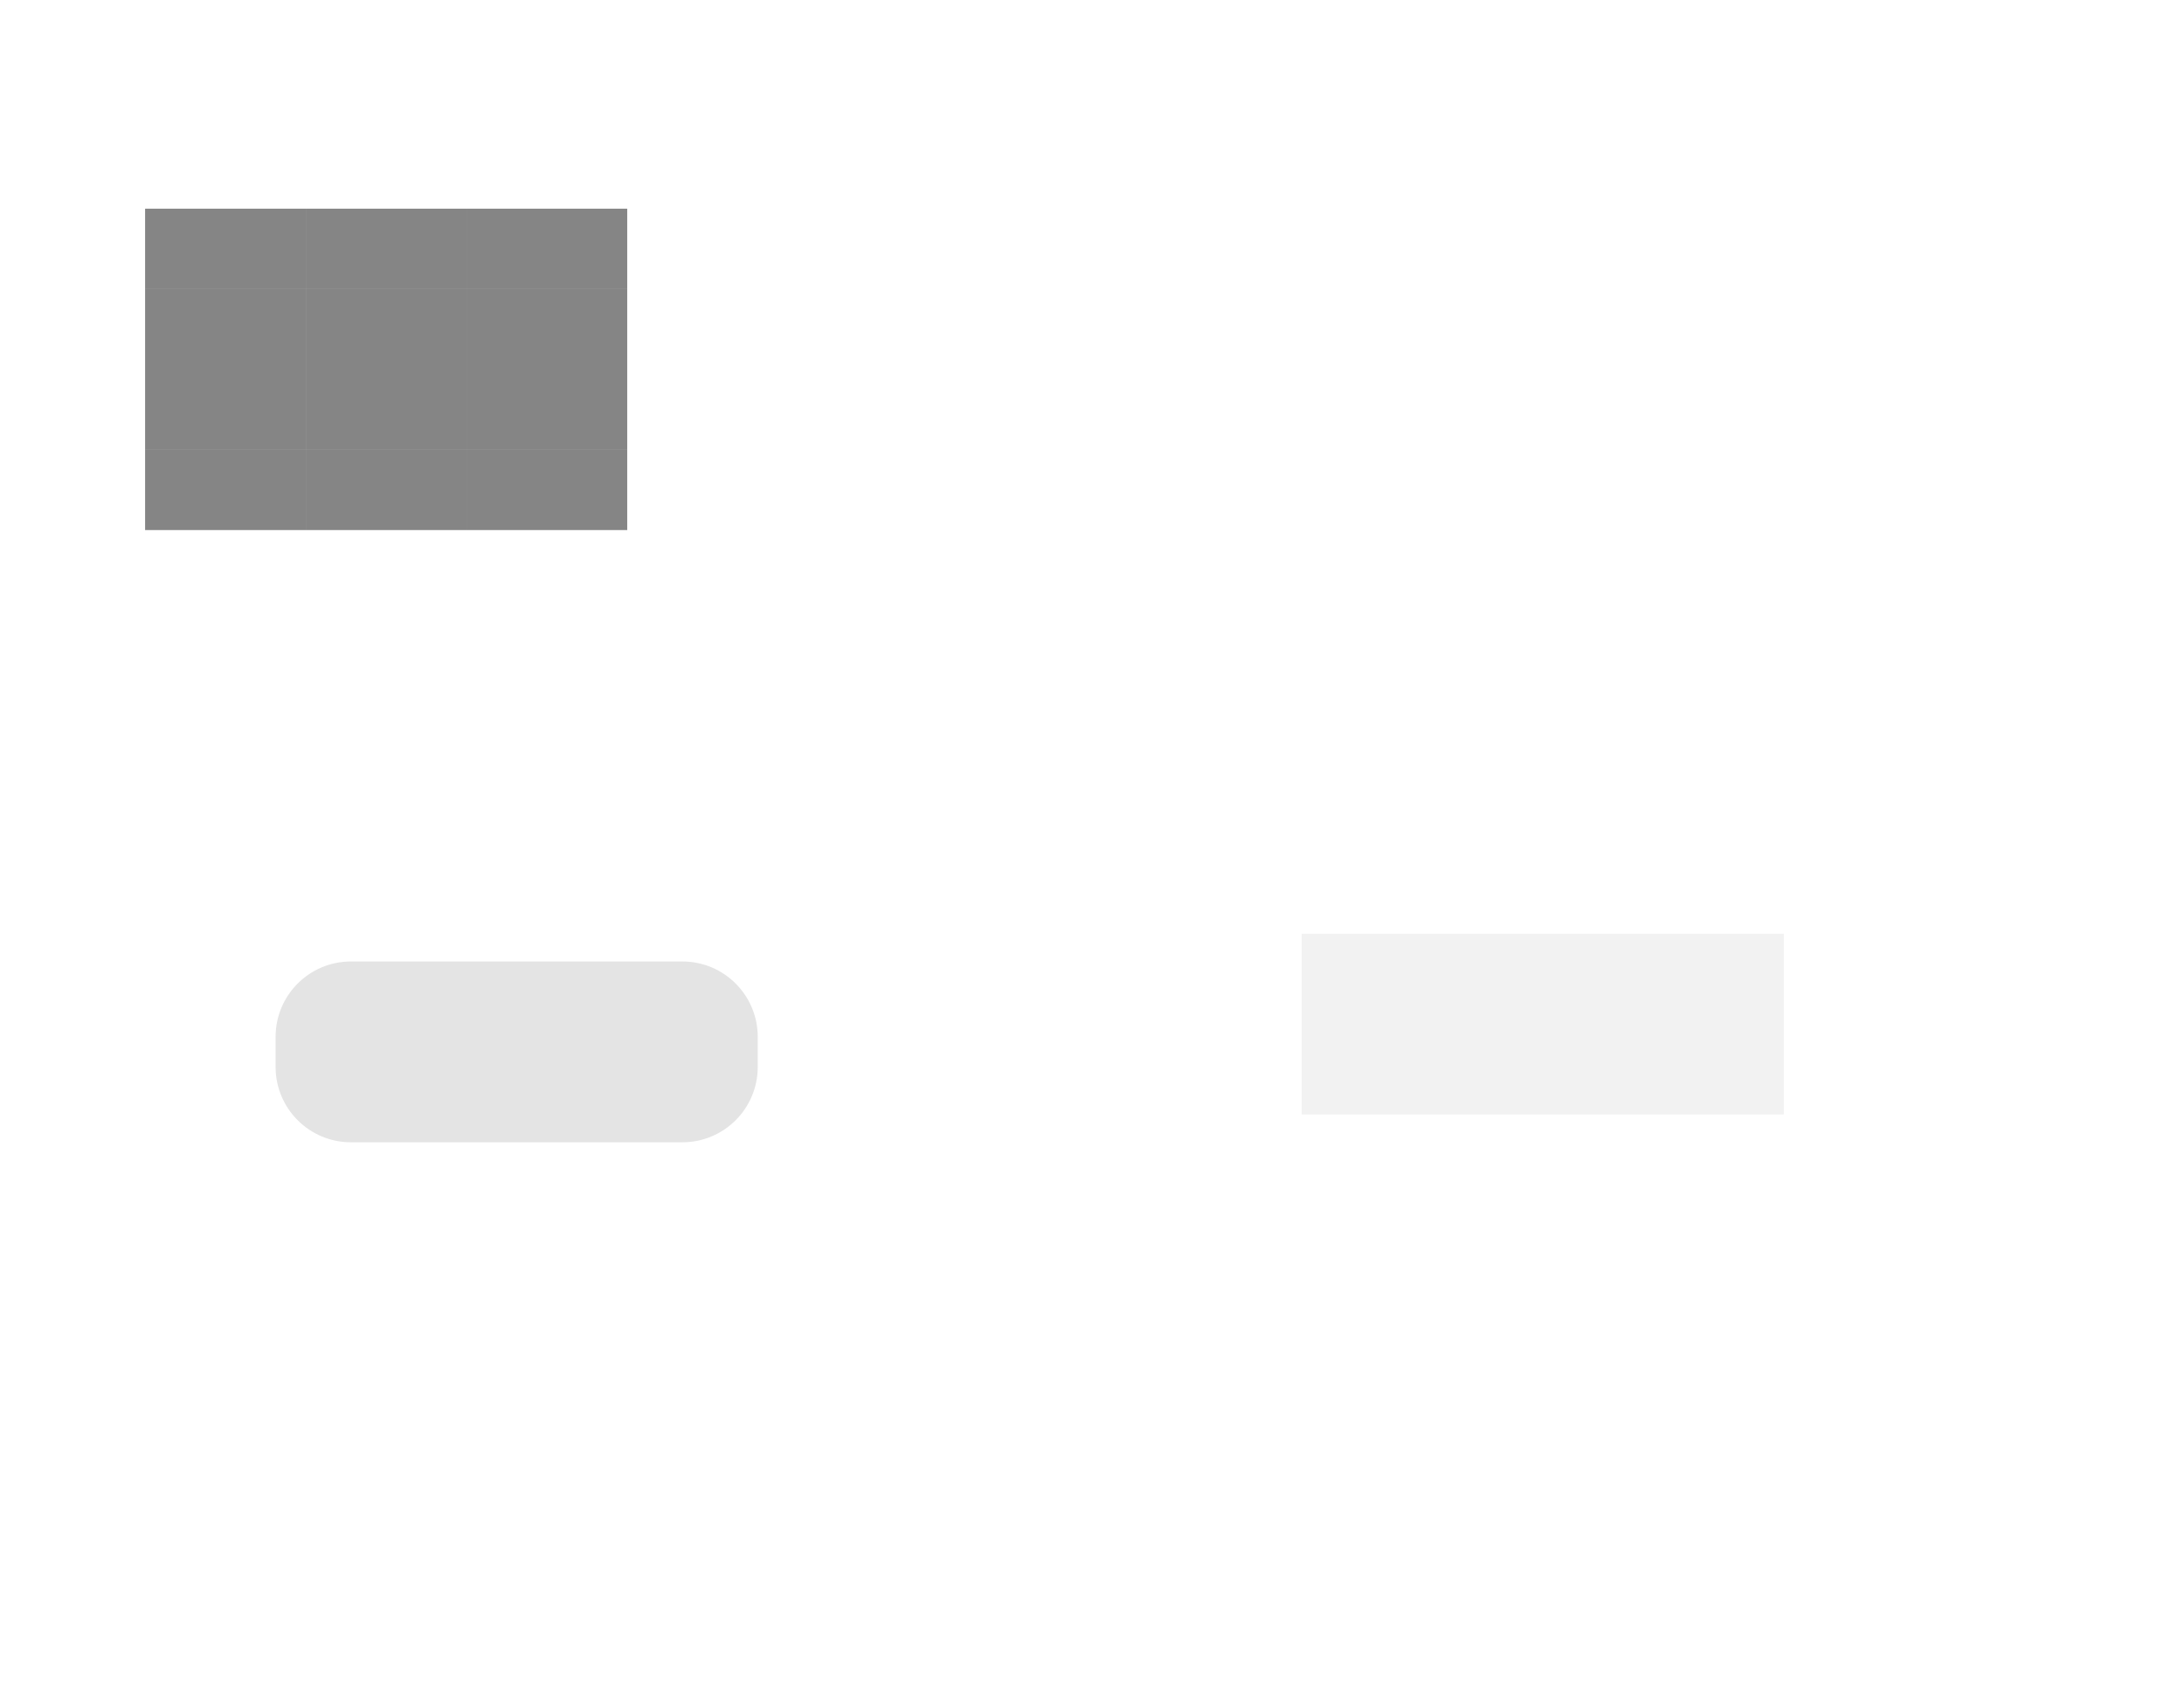
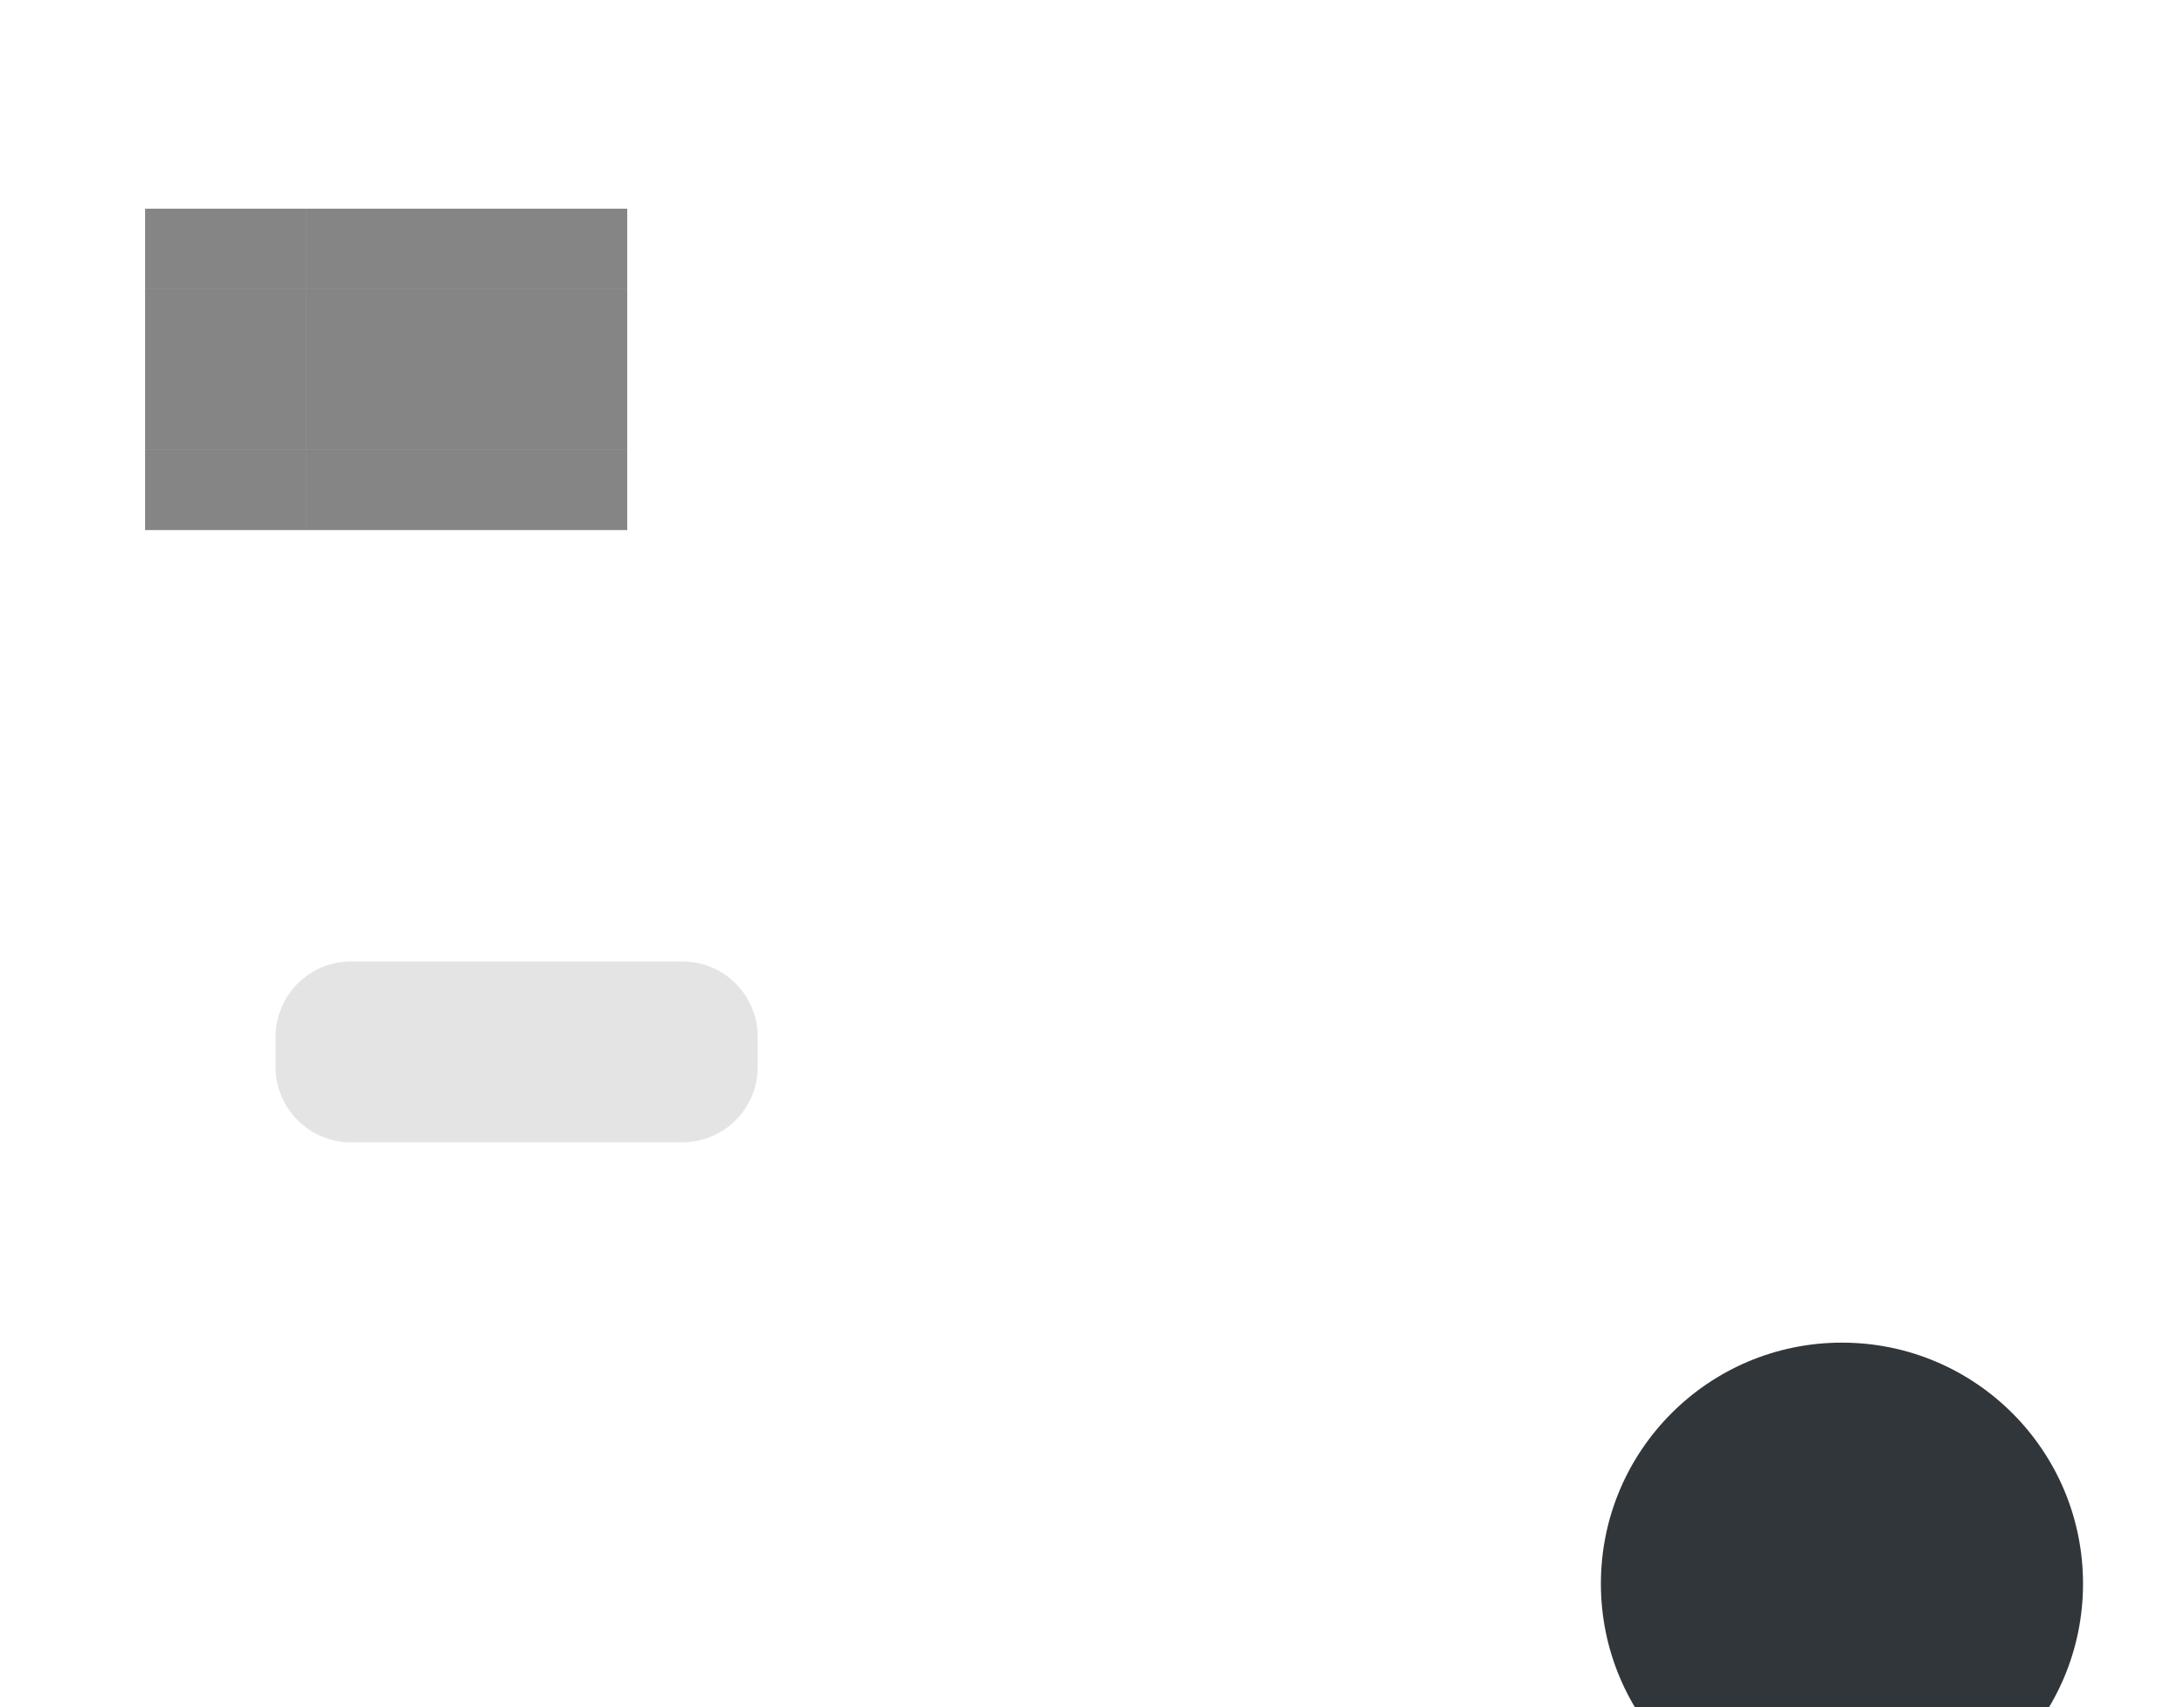
<svg xmlns="http://www.w3.org/2000/svg" xmlns:ns1="http://www.openswatchbook.org/uri/2009/osb" xmlns:xlink="http://www.w3.org/1999/xlink" id="svg3025" version="1.1" height="56.625" width="72.478" viewBox="0 0 72.478 56.625">
  <defs id="defs43">
    <style type="text/css" id="current-color-scheme">
      .ColorScheme-Text {
        color:#31363b;
        stop-color:#31363b;
      }
      .ColorScheme-Background {
        color:#ffffff;
        stop-color:#ffffff;
      }
      .ColorScheme-Highlight {
        color:#3daee9;
        stop-color:#3daee9;
      }
      .ColorScheme-ViewText {
        color:#31363b;
        stop-color:#31363b;
      }
      .ColorScheme-ViewBackground {
        color:#fcfcfc;
        stop-color:#fcfcfc;
      }
      .ColorScheme-ViewHover {
        color:#93cee9;
        stop-color:#93cee9;
      }
      .ColorScheme-ViewFocus{
        color:#3daee9;
        stop-color:#3daee9;
      }
      .ColorScheme-ButtonText {
        color:#31363b;
        stop-color:#31363b;
      }
      .ColorScheme-ButtonBackground {
        color:#eff0f1;
        stop-color:#eff0f1;
      }
      .ColorScheme-ButtonHover {
        color:#93cee9;
        stop-color:#93cee9;
      }
      .ColorScheme-ButtonFocus{
        color:#3daee9;
        stop-color:#3daee9;
      }
      </style>
    <linearGradient id="linearGradient4703" ns1:paint="solid">
      <stop style="stop-color:#000000;stop-opacity:1;" offset="0" id="stop4701" />
    </linearGradient>
    <linearGradient id="linearGradient4697" ns1:paint="solid">
      <stop style="stop-color:#000000;stop-opacity:1;" offset="0" id="stop4695" />
    </linearGradient>
    <linearGradient id="linearGradient4691" ns1:paint="solid">
      <stop style="stop-color:#000000;stop-opacity:1;" offset="0" id="stop4689" />
    </linearGradient>
    <linearGradient id="linearGradient4685" ns1:paint="solid">
      <stop style="stop-color:#000000;stop-opacity:1;" offset="0" id="stop4683" />
    </linearGradient>
    <linearGradient id="linearGradient8519" ns1:paint="solid">
      <stop style="stop-color:#34a9bd;stop-opacity:1;" offset="0" id="stop8517" />
    </linearGradient>
    <linearGradient id="highlight-6" ns1:paint="solid">
      <stop style="stop-color:#3091a8;stop-opacity:1;" offset="0" id="stop8511" />
    </linearGradient>
    <linearGradient id="linearGradient8465" ns1:paint="solid">
      <stop style="stop-color:#494949;stop-opacity:1;" offset="0" id="stop8463" />
    </linearGradient>
    <linearGradient id="groove-3" ns1:paint="solid">
      <stop style="stop-color:#1c1c1c;stop-opacity:0.537;" offset="0" id="stop8457" />
    </linearGradient>
    <linearGradient ns1:paint="solid" id="groove_highlight_center-0">
      <stop id="stop7016" offset="0" style="stop-color:#d0d0d0;stop-opacity:1;" />
    </linearGradient>
    <linearGradient ns1:paint="solid" id="linearGradient5794">
      <stop id="stop5792" offset="0" style="stop-color:#4b0909;stop-opacity:1;" />
    </linearGradient>
    <linearGradient ns1:paint="solid" id="groove_highlight_border-6">
      <stop id="stop5786" offset="0" style="stop-color:#131313;stop-opacity:1;" />
    </linearGradient>
    <linearGradient ns1:paint="solid" id="linearGradient4318">
      <stop id="stop4316" offset="0" style="stop-color:#12bcfa;stop-opacity:1;" />
    </linearGradient>
    <linearGradient ns1:paint="solid" id="linearGradient4312">
      <stop id="stop4310" offset="0" style="stop-color:#12bcfa;stop-opacity:1;" />
    </linearGradient>
    <linearGradient ns1:paint="solid" id="linearGradient4306">
      <stop id="stop4304" offset="0" style="stop-color:#5dbc33;stop-opacity:1;" />
    </linearGradient>
    <clipPath id="clipPath4428" clipPathUnits="userSpaceOnUse">
      <g id="use4430">
        <rect y="4.134" x="99.112" height="3" width="3" id="rect4479" style="opacity:1;fill:#ebc9c9;fill-opacity:1;fill-rule:evenodd;stroke:none;stroke-width:4.214;stroke-linecap:round;stroke-linejoin:miter;stroke-miterlimit:4;stroke-dasharray:none;stroke-opacity:0.996" />
        <rect style="opacity:1;fill:#ebc9c9;fill-opacity:1;fill-rule:evenodd;stroke:none;stroke-width:4.214;stroke-linecap:round;stroke-linejoin:miter;stroke-miterlimit:4;stroke-dasharray:none;stroke-opacity:0.996" id="rect4481" width="3" height="3" x="99.112" y="7.134" />
        <rect y="10.134" x="99.112" height="3" width="3" id="rect4483" style="opacity:1;fill:#ebc9c9;fill-opacity:1;fill-rule:evenodd;stroke:none;stroke-width:4.214;stroke-linecap:round;stroke-linejoin:miter;stroke-miterlimit:4;stroke-dasharray:none;stroke-opacity:0.996" />
      </g>
    </clipPath>
    <clipPath id="clipPath7042" clipPathUnits="userSpaceOnUse">
      <circle r="6" cy="74.424" cx="54.004" id="circle7044" style="opacity:1;fill:#1d1d1d;fill-opacity:0.995;fill-rule:evenodd;stroke:none;stroke-width:5.725;stroke-linecap:round;stroke-linejoin:miter;stroke-miterlimit:4;stroke-dasharray:none;stroke-opacity:0.996" />
    </clipPath>
    <linearGradient xlink:href="#groove-3" id="linearGradient8461" x1="10.149" y1="12.258" x2="15.482" y2="12.258" gradientUnits="userSpaceOnUse" />
    <linearGradient xlink:href="#groove-3" id="linearGradient8483" gradientUnits="userSpaceOnUse" x1="9.003" y1="-3.635" x2="14.336" y2="-3.635" />
    <linearGradient xlink:href="#groove-3" id="linearGradient8491" gradientUnits="userSpaceOnUse" x1="9.003" y1="-3.635" x2="14.336" y2="-3.635" />
    <linearGradient xlink:href="#groove-3" id="linearGradient8499" gradientUnits="userSpaceOnUse" x1="9.003" y1="-3.635" x2="14.336" y2="-3.635" />
    <linearGradient xlink:href="#groove-3" id="linearGradient8507" gradientUnits="userSpaceOnUse" x1="9.003" y1="-3.635" x2="14.336" y2="-3.635" />
    <linearGradient xlink:href="#groove-3" id="linearGradient4687" x1="9.003" y1="-3.635" x2="14.336" y2="-3.635" gradientUnits="userSpaceOnUse" />
    <linearGradient xlink:href="#groove-3" id="linearGradient4693" x1="9.003" y1="-3.635" x2="14.336" y2="-3.635" gradientUnits="userSpaceOnUse" />
    <linearGradient xlink:href="#groove-3" id="linearGradient4699" x1="15.482" y1="12.258" x2="20.815" y2="12.258" gradientUnits="userSpaceOnUse" />
    <linearGradient xlink:href="#groove-3" id="linearGradient4705" x1="4.815" y1="12.258" x2="10.149" y2="12.258" gradientUnits="userSpaceOnUse" />
  </defs>
  <path id="groove-center" d="m 10.149,9.592 h 5.333 v 5.333 h -5.333 z" style="fill:url(#linearGradient8461);fill-opacity:1;stroke-width:1.778;opacity:1" />
-   <rect style="opacity:1;fill:#f2f2f2;fill-opacity:1;fill-rule:nonzero;stroke:none;stroke-width:2.75;stroke-linecap:square;stroke-miterlimit:4;stroke-dasharray:none;stroke-dashoffset:0;stroke-opacity:0.009" id="horizontal-slider-handle" width="16" height="6" x="43.197" y="30.987" ry="0" />
  <rect ry="2.5" y="-25.146" x="31.908" height="16" width="6" id="vertical-slider-handle" style="opacity:1;fill:#e4e4e4;fill-opacity:1;fill-rule:nonzero;stroke:none;stroke-width:2.75;stroke-linecap:square;stroke-miterlimit:4;stroke-dasharray:none;stroke-dashoffset:0;stroke-opacity:0.009" transform="rotate(90)" />
  <path style="fill:url(#linearGradient4705);fill-opacity:1.0;stroke-width:1.778" d="m 4.815,9.592 h 5.333 V 14.925 H 4.815 Z" id="groove-left" />
  <path style="fill:url(#linearGradient4699);fill-opacity:1.0;stroke-width:1.778" d="M 15.482,9.592 H 20.815 V 14.925 H 15.482 Z" id="groove-right" />
  <path style="fill:currentColor;fill-opacity:1;stroke-width:1.778" class="ColorScheme-Background" d="m 44.224,10.105 h 5.333 v 5.333 H 44.224 Z" id="groove-highlight-center" />
  <path id="groove-highlight-left" d="m 38.89,10.105 h 5.333 v 5.333 h -5.333 z" class="ColorScheme-Background" style="fill:currentColor;fill-opacity:1;stroke-width:1.778" />
  <path id="groove-highlight-right" d="m 49.557,10.105 h 5.333 v 5.333 h -5.333 z" class="ColorScheme-Background" style="fill:currentColor;fill-opacity:1;stroke-width:1.778" />
  <g id="groove-highlight-top" transform="translate(-1.334261,8.210835)">
    <path style="fill:none;fill-opacity:1;stroke-width:1.778" d="m 45.558,-3.439 h 5.333 v 5.333 h -5.333 z" id="path8419" />
    <path id="path8413" d="m 45.558,-0.773 h 5.333 v 2.667 h -5.333 z" class="ColorScheme-Background" style="fill:currentColor;fill-opacity:1;stroke-width:1.257" />
  </g>
  <g transform="matrix(1,0,0,-1,-1.334261,17.33196)" id="groove-highlight-bottom">
    <path id="path8421" d="m 45.558,-3.439 h 5.333 v 5.333 h -5.333 z" style="fill:none;fill-opacity:1;stroke-width:1.778" />
    <path style="fill:currentColor;fill-opacity:1;stroke-width:1.257" class="ColorScheme-Background" d="m 45.558,-0.773 h 5.333 v 2.667 h -5.333 z" id="path8423" />
  </g>
  <g id="groove-highlight-bottomright" transform="matrix(1,0,0,-1,3.999072,17.33196)">
    <path style="fill:none;fill-opacity:1;stroke-width:1.778" d="m 45.558,-3.439 h 5.333 v 5.333 h -5.333 z" id="path8427" />
    <path id="path8429" d="m 45.558,-0.773 h 5.333 v 2.667 h -5.333 z" class="ColorScheme-Background" style="fill:currentColor;fill-opacity:1;stroke-width:1.257" />
  </g>
  <g id="groove-highlight-bottomleft" transform="matrix(1,0,0,-1,-6.667594,17.33196)">
    <path style="fill:none;fill-opacity:1;stroke-width:1.778" d="m 45.558,-3.439 h 5.333 v 5.333 h -5.333 z" id="path8433" />
    <path id="path8435" d="m 45.558,-0.773 h 5.333 v 2.667 h -5.333 z" class="ColorScheme-Background" style="fill:currentColor;fill-opacity:1;stroke-width:1.257" />
  </g>
  <g transform="translate(3.999072,8.210835)" id="groove-highlight-topright">
    <path id="path8439" d="m 45.558,-3.439 h 5.333 v 5.333 h -5.333 z" style="fill:none;fill-opacity:1;stroke-width:1.778" />
    <path style="fill:currentColor;fill-opacity:1;stroke-width:1.257" class="ColorScheme-Background" d="m 45.558,-0.773 h 5.333 v 2.667 h -5.333 z" id="path8441" />
  </g>
  <g transform="translate(-6.667594,8.210835)" id="groove-highlight-topleft">
    <path id="path8445" d="m 45.558,-3.439 h 5.333 v 5.333 h -5.333 z" style="fill:none;fill-opacity:1;stroke-width:1.778" />
    <path style="fill:currentColor;fill-opacity:1;stroke-width:1.257" class="ColorScheme-Background" d="m 45.558,-0.773 h 5.333 v 2.667 h -5.333 z" id="path8447" />
  </g>
  <g id="groove-top" transform="translate(1.145536,11.89336)">
    <path id="path8509" d="m 9.003,-7.635 h 5.333 v 5.333 H 9.003 Z" style="fill:none;fill-opacity:1;stroke-width:1.778" />
    <path style="fill:url(#linearGradient4687);fill-opacity:1.0;stroke-width:1.257" d="m 9.003,-4.968 h 5.333 v 2.667 H 9.003 Z" id="path8451" />
  </g>
  <g transform="matrix(1,0,0,-1,1.145536,12.62308)" id="groove-bottom">
    <path style="fill:none;fill-opacity:1;stroke-width:1.778" d="m 9.003,-7.635 h 5.333 v 5.333 H 9.003 Z" id="path8469" />
    <path id="path8471" d="m 9.003,-4.968 h 5.333 v 2.667 H 9.003 Z" style="fill:url(#linearGradient4693);fill-opacity:1.0;stroke-width:1.257" />
  </g>
  <g id="groove-bottomleft" transform="matrix(1,0,0,-1,-4.187798,12.62308)">
    <path id="path8477" d="m 9.003,-7.635 h 5.333 v 5.333 H 9.003 Z" style="fill:none;fill-opacity:1;stroke-width:1.778" />
    <path style="fill:url(#linearGradient8483);fill-opacity:1;stroke-width:1.257" d="m 9.003,-4.968 h 5.333 v 2.667 H 9.003 Z" id="path8479" />
  </g>
  <g transform="matrix(1,0,0,-1,6.478869,12.62308)" id="groove-bottomright">
    <path style="fill:none;fill-opacity:1;stroke-width:1.778" d="m 9.003,-7.635 h 5.333 v 5.333 H 9.003 Z" id="path8485" />
    <path id="path8487" d="m 9.003,-4.968 h 5.333 v 2.667 H 9.003 Z" style="fill:url(#linearGradient8491);fill-opacity:1;stroke-width:1.257" />
  </g>
  <g transform="translate(6.47887,11.89336)" id="groove-topright">
    <path style="fill:none;fill-opacity:1;stroke-width:1.778" d="m 9.003,-7.635 h 5.333 v 5.333 H 9.003 Z" id="path8493" />
    <path id="path8495" d="m 9.003,-4.968 h 5.333 v 2.667 H 9.003 Z" style="fill:url(#linearGradient8499);fill-opacity:1;stroke-width:1.257" />
  </g>
  <g transform="translate(-4.187798,11.89336)" id="groove-topleft">
    <path style="fill:none;fill-opacity:1;stroke-width:1.778" d="m 9.003,-7.635 h 5.333 v 5.333 H 9.003 Z" id="path8501" />
    <path id="path8503" d="m 9.003,-4.968 h 5.333 v 2.667 H 9.003 Z" style="fill:url(#linearGradient8507);fill-opacity:1;stroke-width:1.257" />
  </g>
+   <g id="horizontal-slider-handle">
+     <rect ry="0" y="43.557" x="52.127" height="18" width="18" id="rect4572" style="opacity:1;fill:none;fill-opacity:1;fill-rule:nonzero;stroke:none;stroke-width:17.428;stroke-linecap:square;stroke-miterlimit:4;stroke-dasharray:none;stroke-dashoffset:0;stroke-opacity:1" />
+     <circle r="8" cy="52.557" cx="61.127" id="path4570" class="ColorScheme-ViewText" style="opacity:1;fill:currentColor;fill-opacity:1;fill-rule:nonzero;stroke:none;stroke-width:17.007;stroke-linecap:square;stroke-miterlimit:4;stroke-dasharray:none;stroke-dashoffset:0;stroke-opacity:1" />
+   </g>
</svg>
